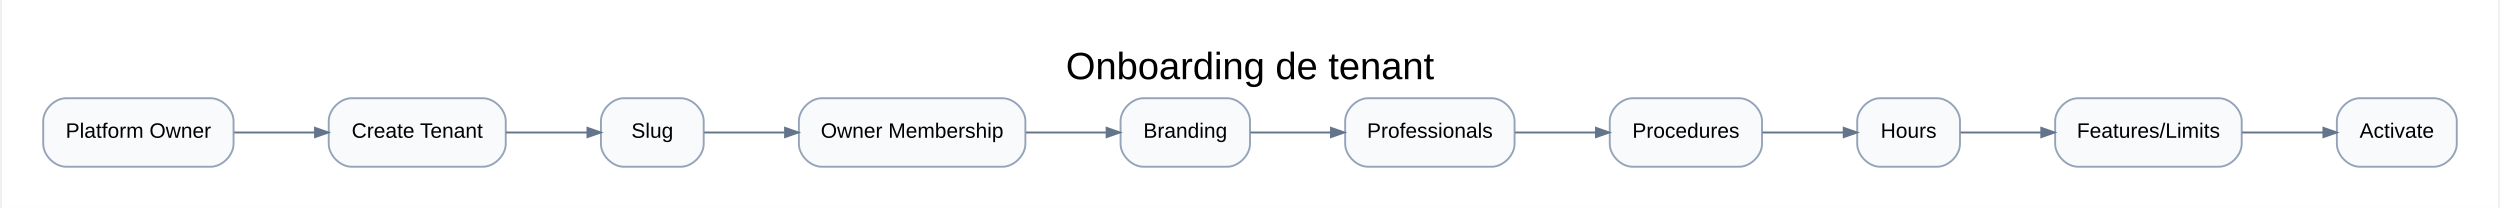
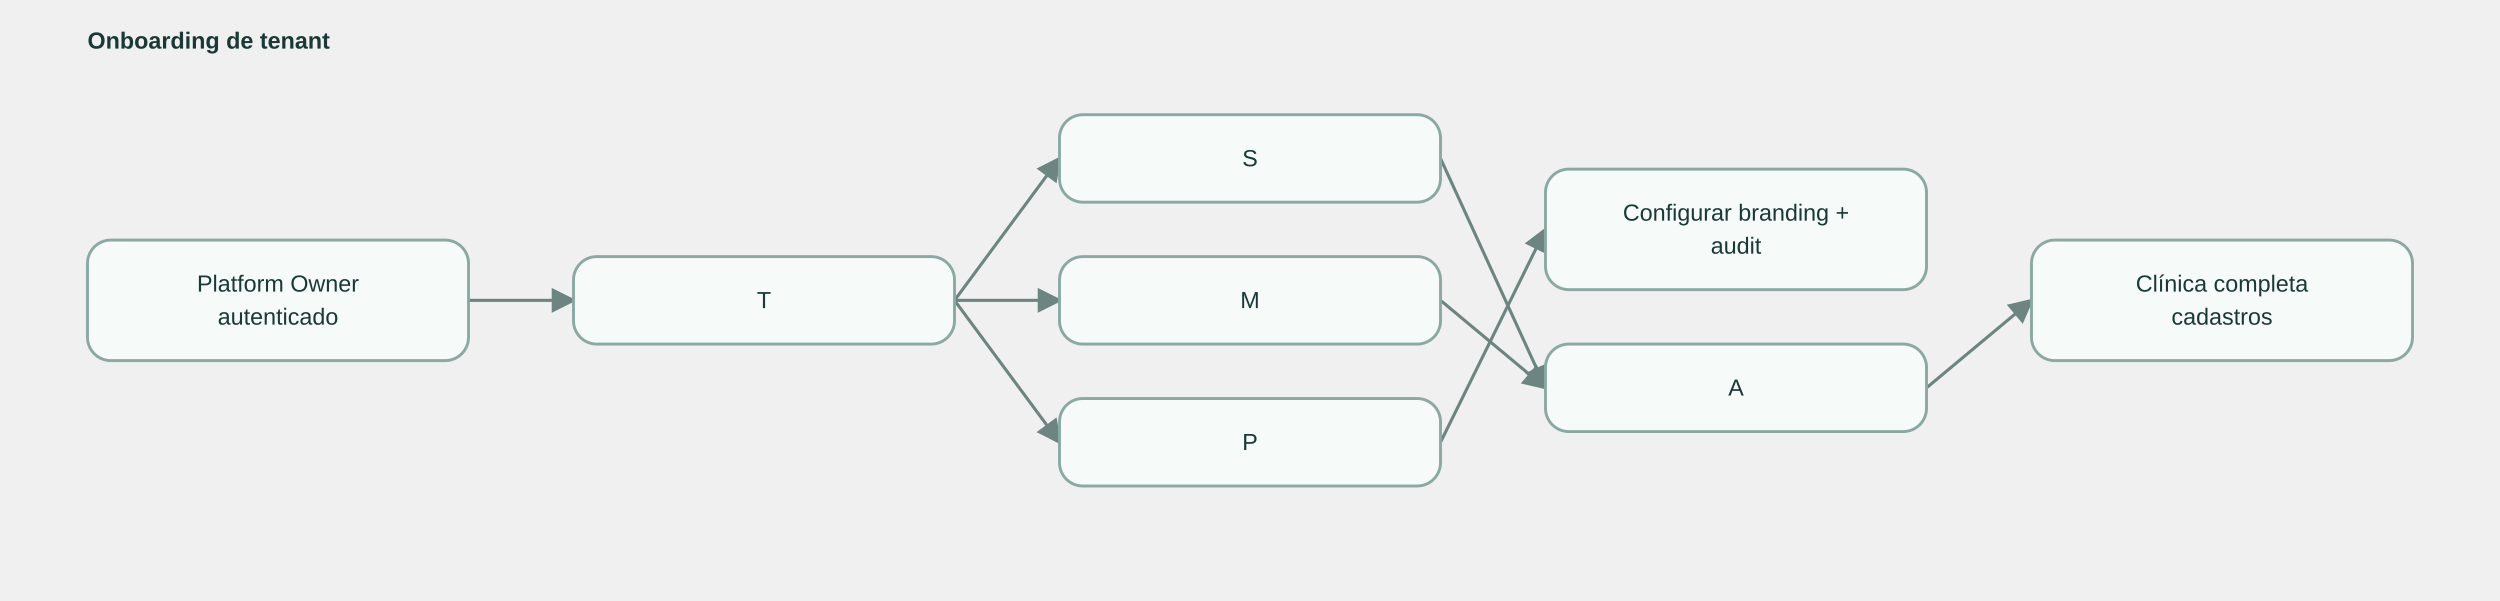
- <svg xmlns="http://www.w3.org/2000/svg" width="1311pt" height="109pt" viewBox="0.00 0.00 1311.20 109.20">
-   <g id="graph0" class="graph" transform="scale(1 1) rotate(0) translate(21.6 87.6)">
-     <polygon fill="white" stroke="transparent" points="-21.6,21.6 -21.6,-87.6 1289.6,-87.6 1289.6,21.6 -21.6,21.6" />
-     <text text-anchor="middle" x="634" y="-46" font-family="Arial" font-size="20.00">Onboarding de tenant</text>
-     <g id="node1" class="node">
-       <path fill="#f8fafc" stroke="#94a3b8" d="M88,-36C88,-36 12,-36 12,-36 6,-36 0,-30 0,-24 0,-24 0,-12 0,-12 0,-6 6,0 12,0 12,0 88,0 88,0 94,0 100,-6 100,-12 100,-12 100,-24 100,-24 100,-30 94,-36 88,-36" />
-       <text text-anchor="middle" x="50" y="-15.2" font-family="Arial" font-size="11.00">Platform Owner</text>
-     </g>
-     <g id="node2" class="node">
-       <path fill="#f8fafc" stroke="#94a3b8" d="M231,-36C231,-36 162,-36 162,-36 156,-36 150,-30 150,-24 150,-24 150,-12 150,-12 150,-6 156,0 162,0 162,0 231,0 231,0 237,0 243,-6 243,-12 243,-12 243,-24 243,-24 243,-30 237,-36 231,-36" />
-       <text text-anchor="middle" x="196.5" y="-15.2" font-family="Arial" font-size="11.00">Create Tenant</text>
-     </g>
-     <g id="edge1" class="edge">
-       <path fill="none" stroke="#64748b" d="M100.32,-18C113.97,-18 128.83,-18 142.67,-18" />
-       <polygon fill="#64748b" stroke="#64748b" points="142.8,-20.45 149.8,-18 142.8,-15.55 142.8,-20.45" />
-     </g>
-     <g id="node3" class="node">
-       <path fill="#f8fafc" stroke="#94a3b8" d="M335,-36C335,-36 305,-36 305,-36 299,-36 293,-30 293,-24 293,-24 293,-12 293,-12 293,-6 299,0 305,0 305,0 335,0 335,0 341,0 347,-6 347,-12 347,-12 347,-24 347,-24 347,-30 341,-36 335,-36" />
-       <text text-anchor="middle" x="320" y="-15.2" font-family="Arial" font-size="11.00">Slug</text>
-     </g>
-     <g id="edge2" class="edge">
-       <path fill="none" stroke="#64748b" d="M243.09,-18C257.29,-18 272.68,-18 285.86,-18" />
-       <polygon fill="#64748b" stroke="#64748b" points="285.93,-20.45 292.93,-18 285.93,-15.55 285.93,-20.45" />
-     </g>
-     <g id="node4" class="node">
-       <path fill="#f8fafc" stroke="#94a3b8" d="M504,-36C504,-36 409,-36 409,-36 403,-36 397,-30 397,-24 397,-24 397,-12 397,-12 397,-6 403,0 409,0 409,0 504,0 504,0 510,0 516,-6 516,-12 516,-12 516,-24 516,-24 516,-30 510,-36 504,-36" />
-       <text text-anchor="middle" x="456.5" y="-15.2" font-family="Arial" font-size="11.00">Owner Membership</text>
-     </g>
-     <g id="edge3" class="edge">
-       <path fill="none" stroke="#64748b" d="M347.25,-18C359.41,-18 374.45,-18 389.42,-18" />
-       <polygon fill="#64748b" stroke="#64748b" points="389.74,-20.45 396.74,-18 389.74,-15.55 389.74,-20.45" />
-     </g>
-     <g id="node5" class="node">
-       <path fill="#f8fafc" stroke="#94a3b8" d="M622,-36C622,-36 578,-36 578,-36 572,-36 566,-30 566,-24 566,-24 566,-12 566,-12 566,-6 572,0 578,0 578,0 622,0 622,0 628,0 634,-6 634,-12 634,-12 634,-24 634,-24 634,-30 628,-36 622,-36" />
-       <text text-anchor="middle" x="600" y="-15.2" font-family="Arial" font-size="11.00">Branding</text>
-     </g>
-     <g id="edge4" class="edge">
-       <path fill="none" stroke="#64748b" d="M516.28,-18C530.5,-18 545.39,-18 558.55,-18" />
-       <polygon fill="#64748b" stroke="#64748b" points="558.67,-20.45 565.67,-18 558.67,-15.55 558.67,-20.45" />
-     </g>
-     <g id="node6" class="node">
-       <path fill="#f8fafc" stroke="#94a3b8" d="M761,-36C761,-36 696,-36 696,-36 690,-36 684,-30 684,-24 684,-24 684,-12 684,-12 684,-6 690,0 696,0 696,0 761,0 761,0 767,0 773,-6 773,-12 773,-12 773,-24 773,-24 773,-30 767,-36 761,-36" />
-       <text text-anchor="middle" x="728.5" y="-15.2" font-family="Arial" font-size="11.00">Professionals</text>
-     </g>
-     <g id="edge5" class="edge">
-       <path fill="none" stroke="#64748b" d="M634.24,-18C647.08,-18 662.07,-18 676.23,-18" />
-       <polygon fill="#64748b" stroke="#64748b" points="676.54,-20.45 683.54,-18 676.54,-15.55 676.54,-20.45" />
-     </g>
-     <g id="node7" class="node">
-       <path fill="#f8fafc" stroke="#94a3b8" d="M891,-36C891,-36 835,-36 835,-36 829,-36 823,-30 823,-24 823,-24 823,-12 823,-12 823,-6 829,0 835,0 835,0 891,0 891,0 897,0 903,-6 903,-12 903,-12 903,-24 903,-24 903,-30 897,-36 891,-36" />
-       <text text-anchor="middle" x="863" y="-15.2" font-family="Arial" font-size="11.00">Procedures</text>
-     </g>
-     <g id="edge6" class="edge">
-       <path fill="none" stroke="#64748b" d="M773.25,-18C786.86,-18 801.91,-18 815.68,-18" />
-       <polygon fill="#64748b" stroke="#64748b" points="815.76,-20.45 822.76,-18 815.76,-15.55 815.76,-20.45" />
-     </g>
-     <g id="node8" class="node">
-       <path fill="#f8fafc" stroke="#94a3b8" d="M995,-36C995,-36 965,-36 965,-36 959,-36 953,-30 953,-24 953,-24 953,-12 953,-12 953,-6 959,0 965,0 965,0 995,0 995,0 1001,0 1007,-6 1007,-12 1007,-12 1007,-24 1007,-24 1007,-30 1001,-36 995,-36" />
-       <text text-anchor="middle" x="980" y="-15.2" font-family="Arial" font-size="11.00">Hours</text>
-     </g>
-     <g id="edge7" class="edge">
-       <path fill="none" stroke="#64748b" d="M903.25,-18C917.09,-18 932.5,-18 945.78,-18" />
-       <polygon fill="#64748b" stroke="#64748b" points="945.92,-20.45 952.92,-18 945.92,-15.55 945.92,-20.45" />
-     </g>
-     <g id="node9" class="node">
-       <path fill="#f8fafc" stroke="#94a3b8" d="M1143,-36C1143,-36 1069,-36 1069,-36 1063,-36 1057,-30 1057,-24 1057,-24 1057,-12 1057,-12 1057,-6 1063,0 1069,0 1069,0 1143,0 1143,0 1149,0 1155,-6 1155,-12 1155,-12 1155,-24 1155,-24 1155,-30 1149,-36 1143,-36" />
-       <text text-anchor="middle" x="1106" y="-15.2" font-family="Arial" font-size="11.00">Features/Limits</text>
-     </g>
-     <g id="edge8" class="edge">
-       <path fill="none" stroke="#64748b" d="M1007.3,-18C1019.64,-18 1034.84,-18 1049.55,-18" />
-       <polygon fill="#64748b" stroke="#64748b" points="1049.71,-20.45 1056.71,-18 1049.71,-15.55 1049.71,-20.45" />
-     </g>
-     <g id="node10" class="node">
-       <path fill="#f8fafc" stroke="#94a3b8" d="M1256,-36C1256,-36 1217,-36 1217,-36 1211,-36 1205,-30 1205,-24 1205,-24 1205,-12 1205,-12 1205,-6 1211,0 1217,0 1217,0 1256,0 1256,0 1262,0 1268,-6 1268,-12 1268,-12 1268,-24 1268,-24 1268,-30 1262,-36 1256,-36" />
-       <text text-anchor="middle" x="1236.5" y="-15.2" font-family="Arial" font-size="11.00">Activate</text>
-     </g>
-     <g id="edge9" class="edge">
-       <path fill="none" stroke="#64748b" d="M1155.21,-18C1169.27,-18 1184.43,-18 1197.74,-18" />
-       <polygon fill="#64748b" stroke="#64748b" points="1197.93,-20.45 1204.93,-18 1197.93,-15.55 1197.93,-20.45" />
-     </g>
+ <svg xmlns="http://www.w3.org/2000/svg" role="img" aria-labelledby="title desc" width="1286" height="309" viewBox="0 0 1286 309">
+   <defs>
+     <marker id="arrow" markerWidth="8" markerHeight="8" refX="7" refY="4" orient="auto">
+       <path d="M0,0 L8,4 L0,8 z" fill="#6c8580" />
+     </marker>
+   </defs>
+   <style>text{font-family:Arial,sans-serif;font-size:12px;fill:#183936}.node rect,.node polygon{fill:#f6faf9;stroke:#8aa9a3;stroke-width:1.5}.node.decision polygon{fill:#eef5f3}.edge-label{font-size:10px;fill:#425b56;paint-order:stroke;stroke:#fff;stroke-width:4px;stroke-linejoin:round}</style>
+   <text x="45" y="25" font-size="16" font-weight="700">Onboarding de tenant</text>
+   <g class="edge">
+     <path d="M 241 154.5 L 295 154.5" fill="none" stroke="#6c8580" stroke-width="1.6" marker-end="url(#arrow)" />
+   </g>
+   <g class="edge">
+     <path d="M 491 154.5 L 545 81.5" fill="none" stroke="#6c8580" stroke-width="1.6" marker-end="url(#arrow)" />
+   </g>
+   <g class="edge">
+     <path d="M 491 154.5 L 545 154.5" fill="none" stroke="#6c8580" stroke-width="1.6" marker-end="url(#arrow)" />
+   </g>
+   <g class="edge">
+     <path d="M 491 154.5 L 545 227.5" fill="none" stroke="#6c8580" stroke-width="1.6" marker-end="url(#arrow)" />
+   </g>
+   <g class="edge">
+     <path d="M 741 227.5 L 795 118" fill="none" stroke="#6c8580" stroke-width="1.6" marker-end="url(#arrow)" />
+   </g>
+   <g class="edge">
+     <path d="M 741 81.5 L 795 199.5" fill="none" stroke="#6c8580" stroke-width="1.6" marker-end="url(#arrow)" />
+   </g>
+   <g class="edge">
+     <path d="M 741 154.5 L 795 199.5" fill="none" stroke="#6c8580" stroke-width="1.6" marker-end="url(#arrow)" />
+   </g>
+   <g class="edge">
+     <path d="M 991 199.5 L 1045 154.5" fill="none" stroke="#6c8580" stroke-width="1.6" marker-end="url(#arrow)" />
+   </g>
+   <g class="node box">
+     <rect x="45" y="123.5" width="196" height="62" rx="12" />
+     <text x="143" y="150" text-anchor="middle">Platform Owner</text>
+     <text x="143" y="167" text-anchor="middle">autenticado</text>
+   </g>
+   <g class="node box">
+     <rect x="295" y="132" width="196" height="45" rx="12" />
+     <text x="393" y="158.5" text-anchor="middle">T</text>
+   </g>
+   <g class="node box">
+     <rect x="545" y="59" width="196" height="45" rx="12" />
+     <text x="643" y="85.5" text-anchor="middle">S</text>
+   </g>
+   <g class="node box">
+     <rect x="545" y="132" width="196" height="45" rx="12" />
+     <text x="643" y="158.5" text-anchor="middle">M</text>
+   </g>
+   <g class="node box">
+     <rect x="545" y="205" width="196" height="45" rx="12" />
+     <text x="643" y="231.5" text-anchor="middle">P</text>
+   </g>
+   <g class="node box">
+     <rect x="795" y="87" width="196" height="62" rx="12" />
+     <text x="893" y="113.5" text-anchor="middle">Configurar branding +</text>
+     <text x="893" y="130.5" text-anchor="middle">audit</text>
+   </g>
+   <g class="node box">
+     <rect x="795" y="177" width="196" height="45" rx="12" />
+     <text x="893" y="203.5" text-anchor="middle">A</text>
+   </g>
+   <g class="node box">
+     <rect x="1045" y="123.5" width="196" height="62" rx="12" />
+     <text x="1143" y="150" text-anchor="middle">Clínica completa</text>
+     <text x="1143" y="167" text-anchor="middle">cadastros</text>
  </g>
</svg>
